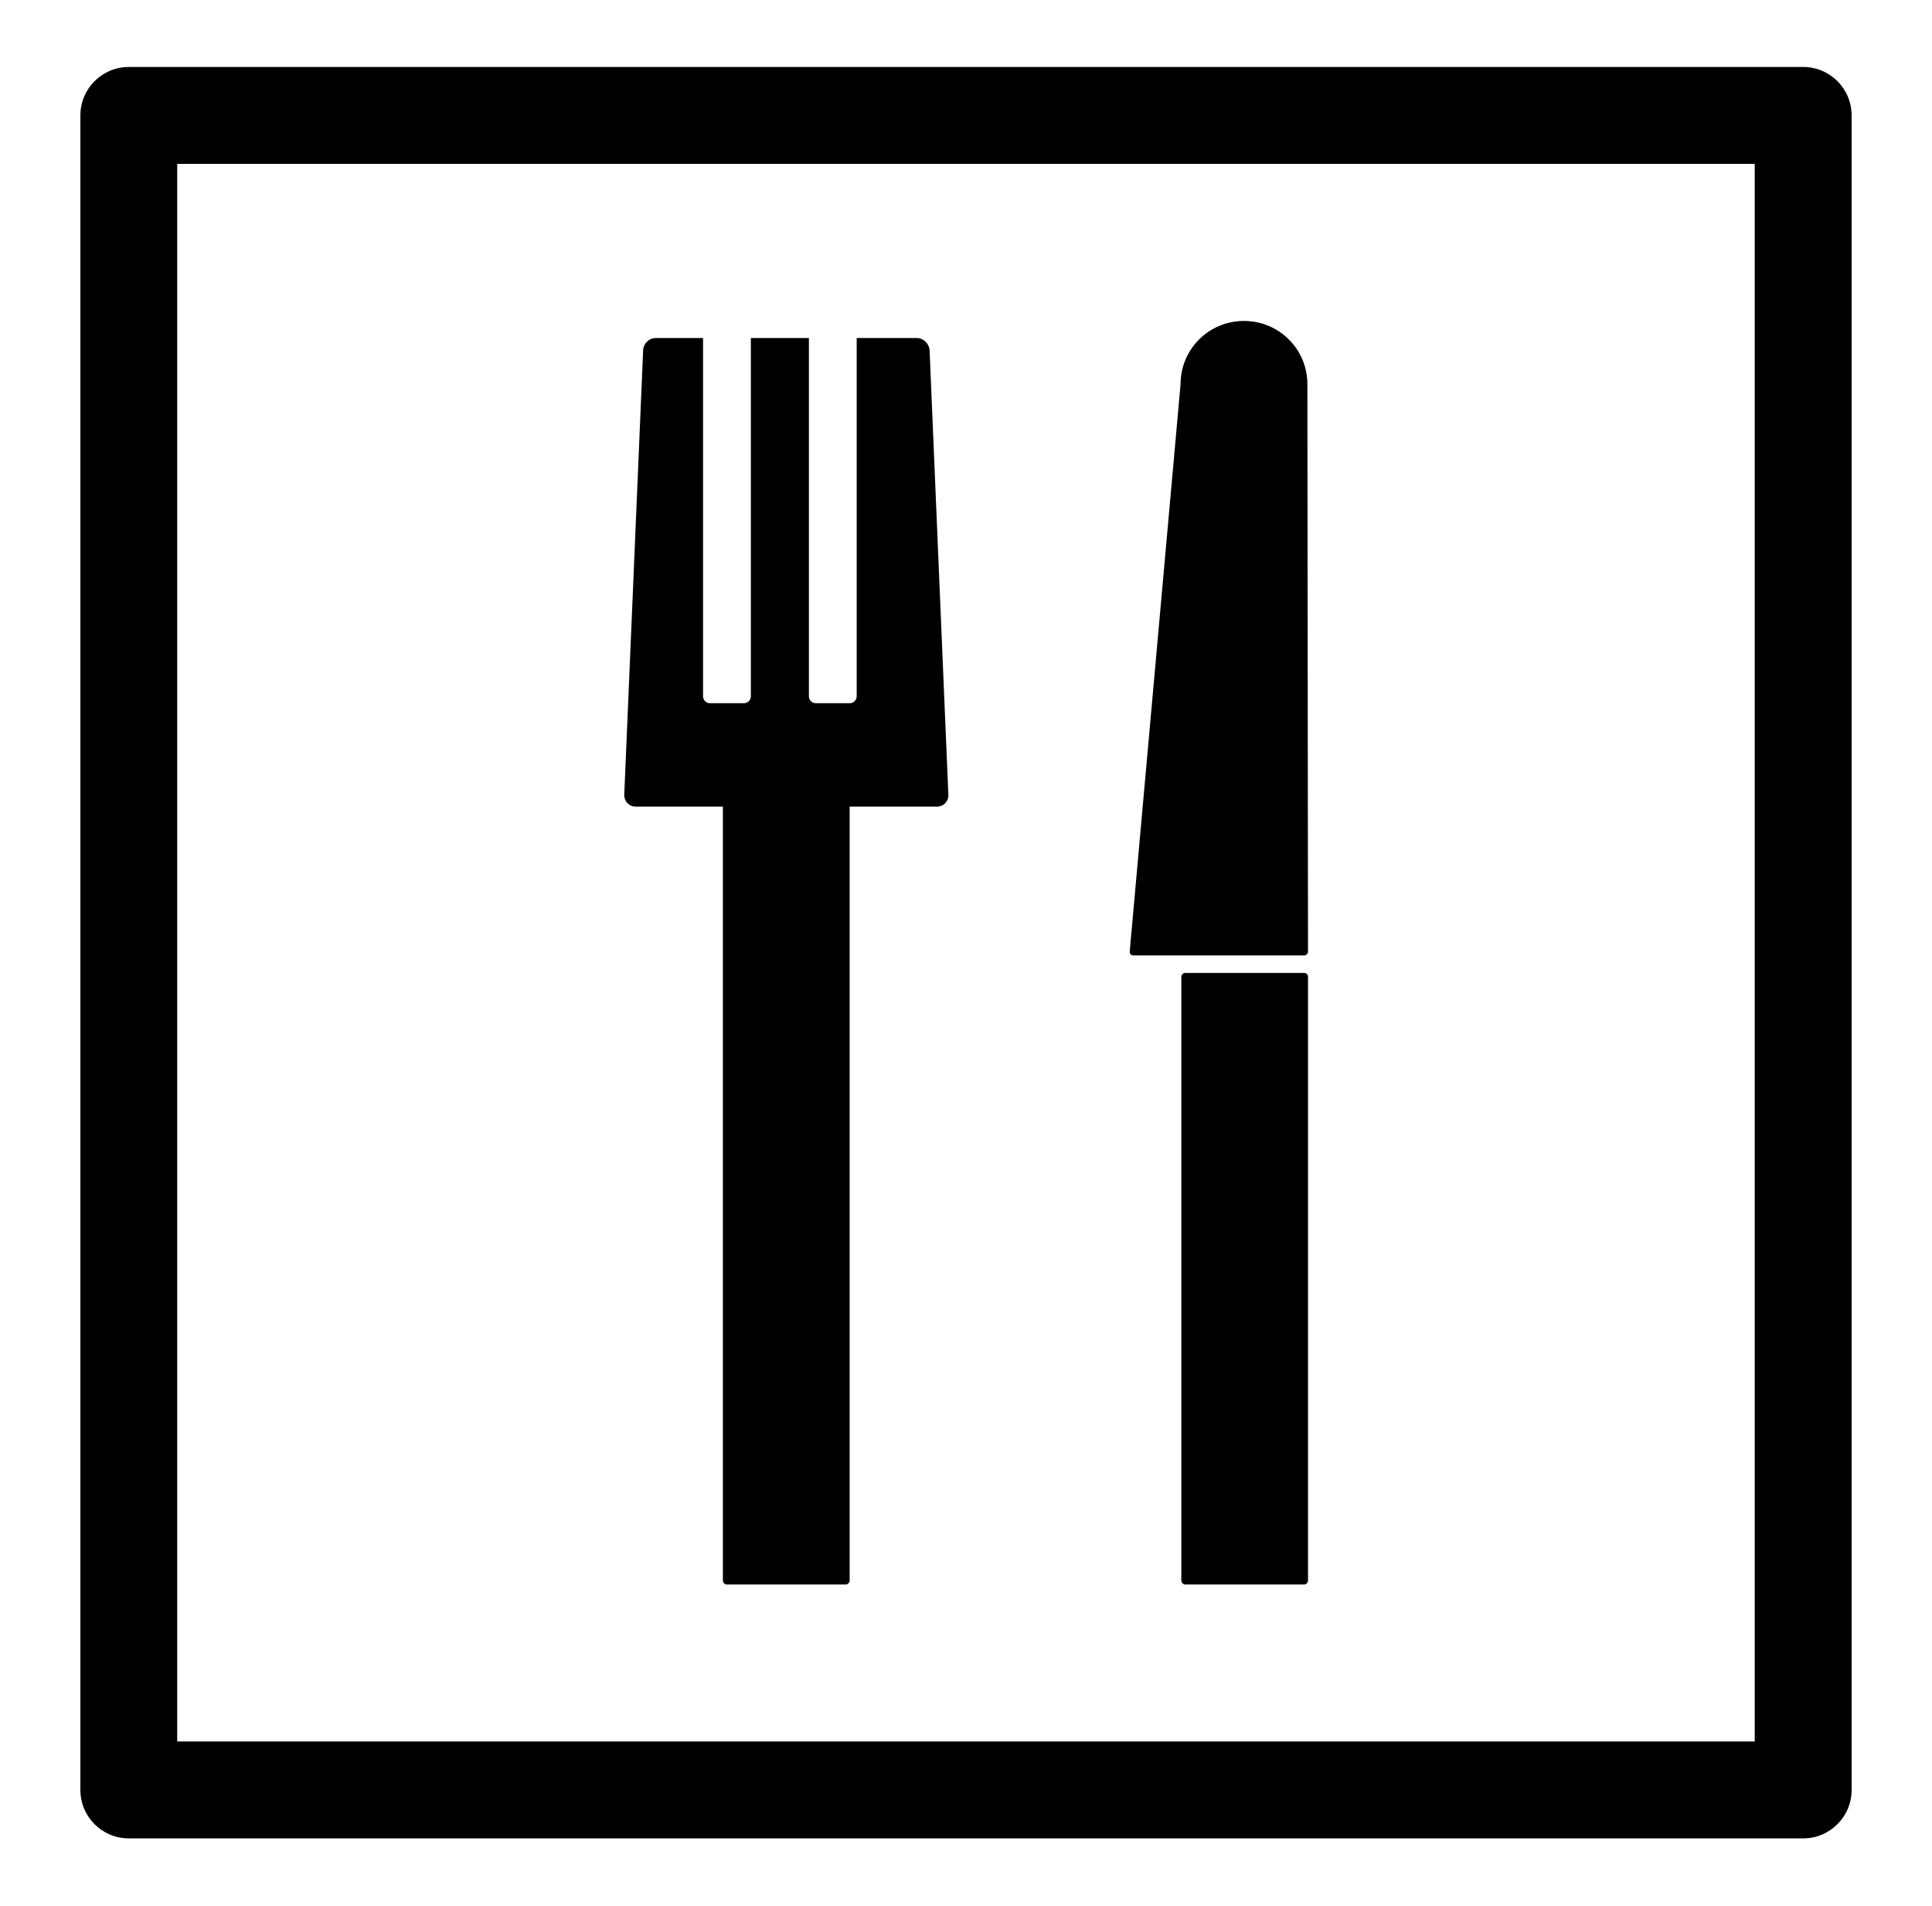
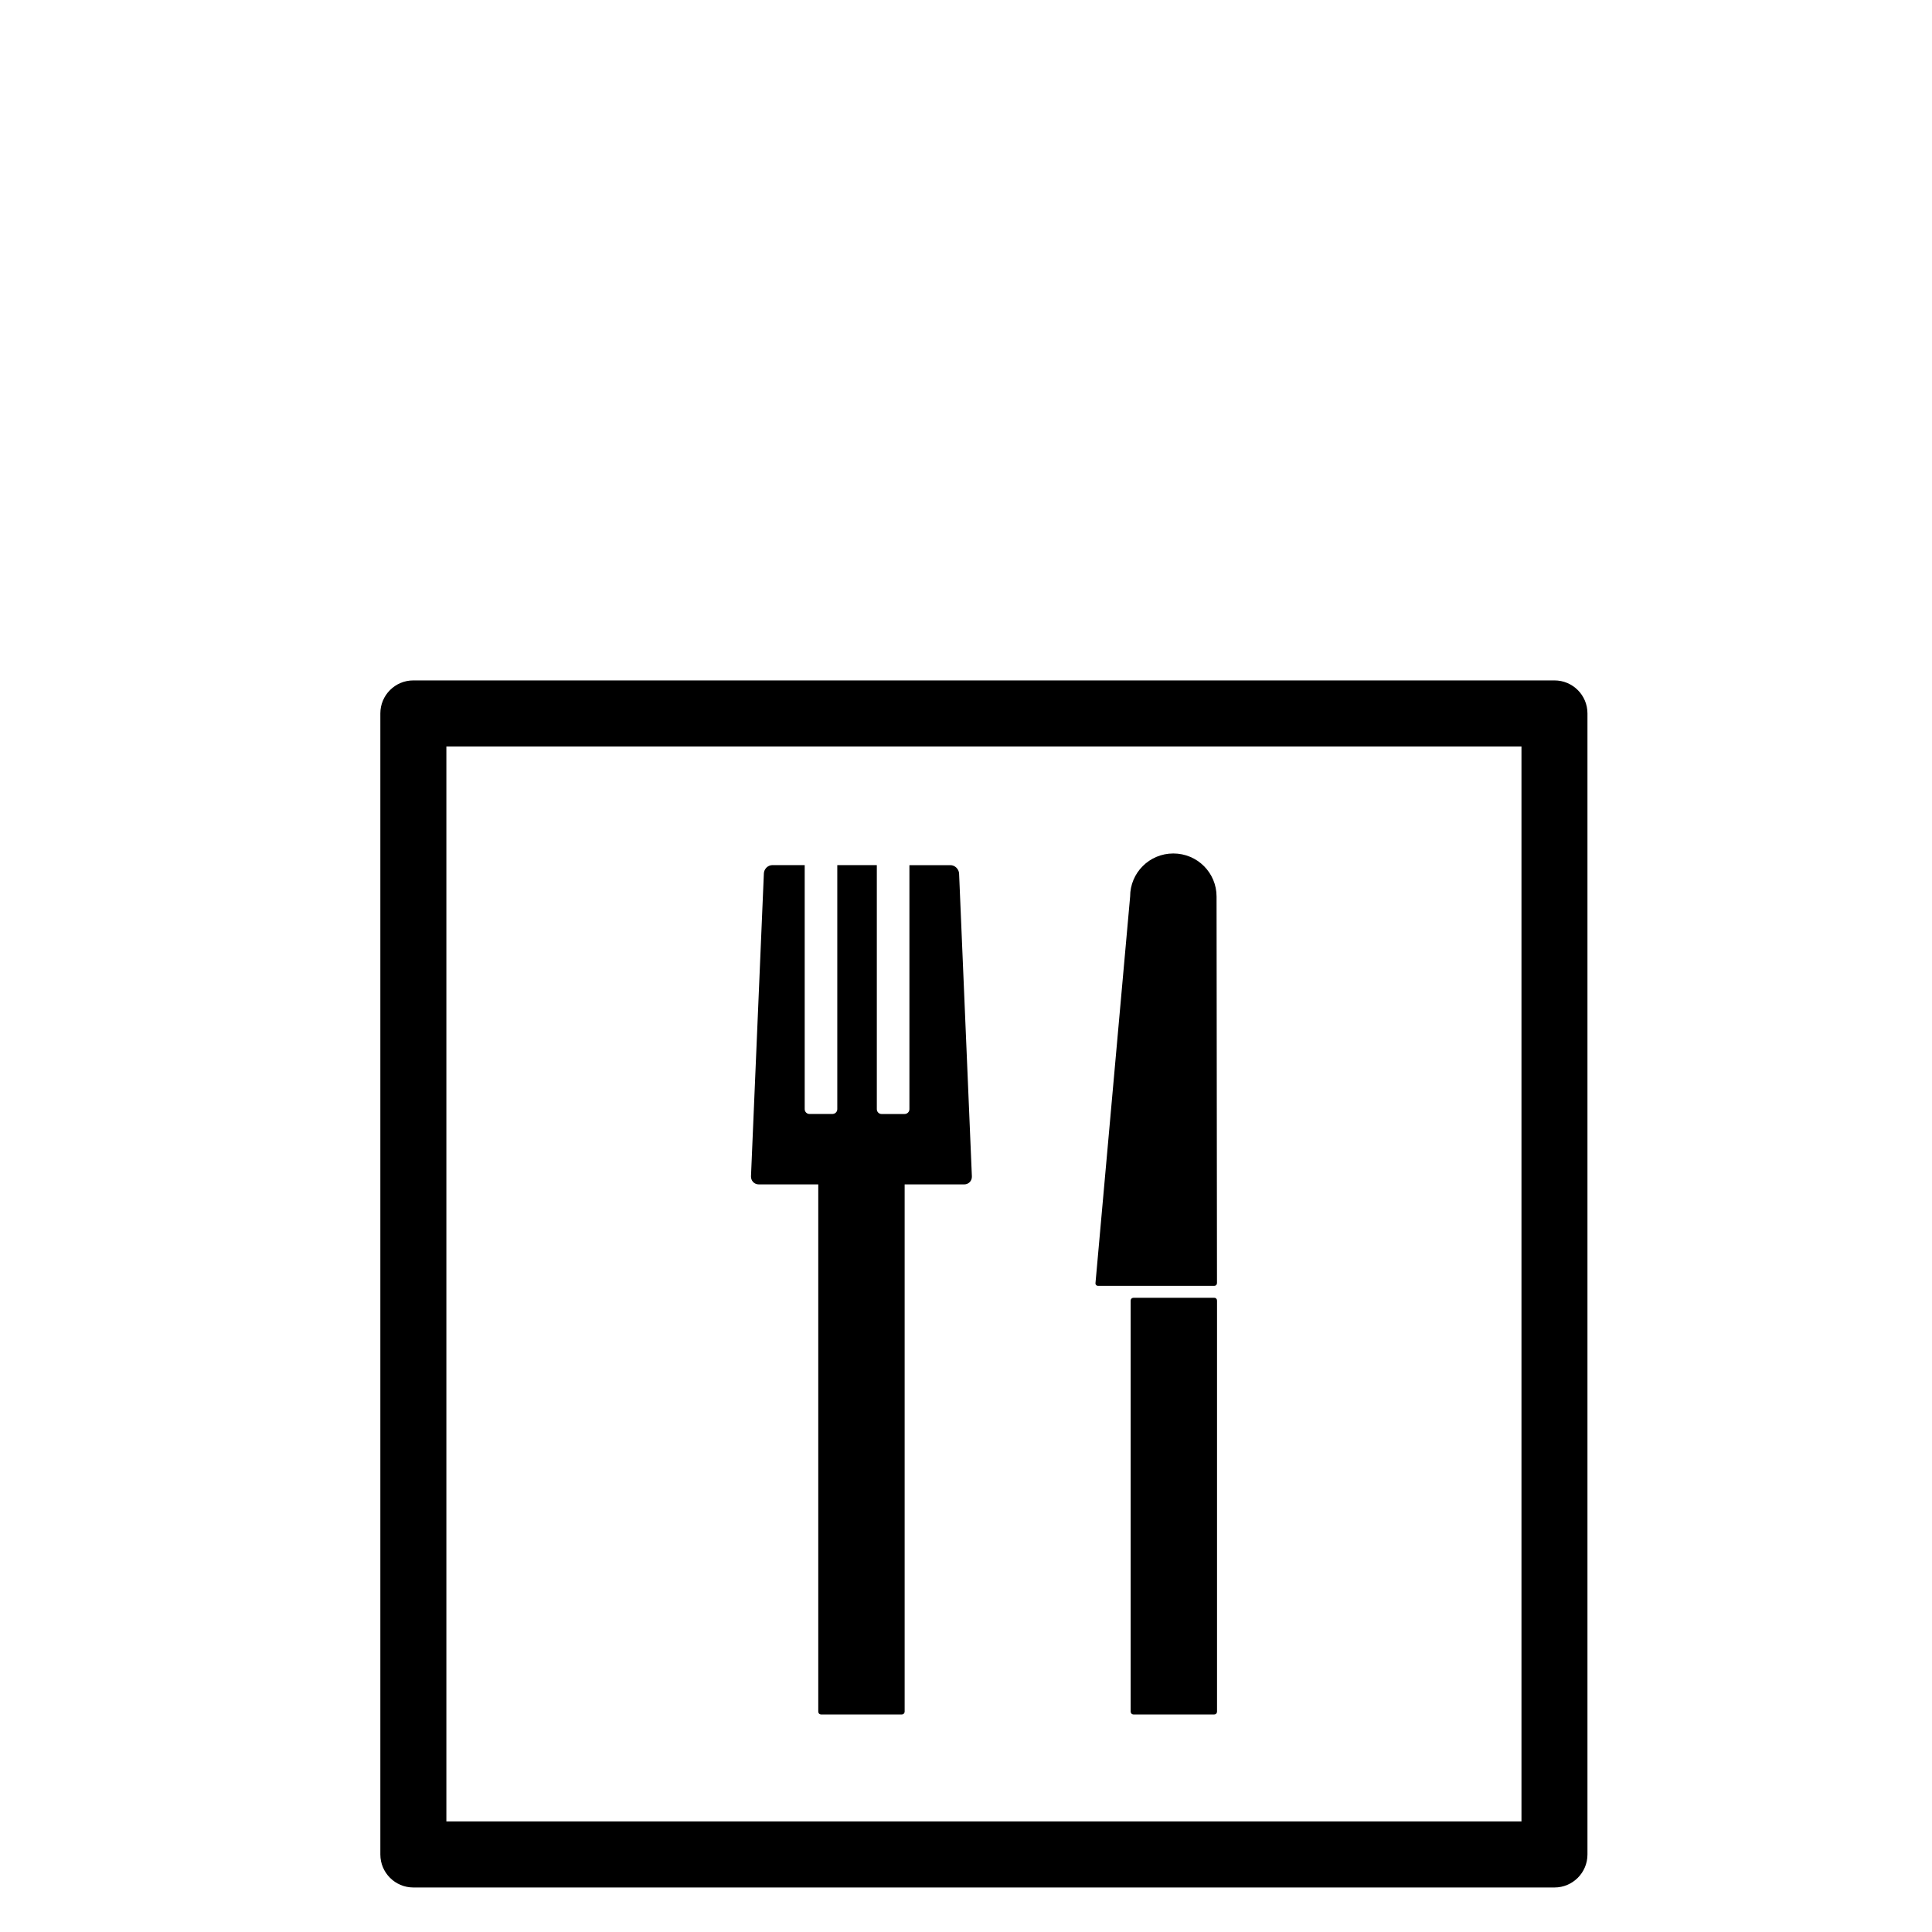
- <svg xmlns="http://www.w3.org/2000/svg" version="1.0" x="0px" y="0px" width="30.668px" height="30.24px" viewBox="0 0 30.668 30.24" enable-background="new 0 0 30.668 30.24" xml:space="preserve">
+ <svg xmlns="http://www.w3.org/2000/svg" version="1.0" x="0px" y="0px" width="45px" height="45px" viewBox="0 0 45 45" enable-background="new 0 0 45 45" xml:space="preserve">
  <g id="Layer_9" display="none">
    <g display="inline">
-       <path d="M13.842,19.963c0,0,0-2.237,0-2.685c0-1.818,0.301-2.537,2.332-3.885c1.062-0.704,1.753-1.167,1.753-2.21    c0-1.233-0.885-2.151-2.621-2.151c-1.777,0-2.703,1.114-2.703,2.781c0,0.408,0,1.125,0,1.125H9.486c0,0,0-1.153,0-1.506    c0-2.679,2.435-5.443,5.819-5.443c3.481,0,5.876,2.385,5.876,5.371c0,1.964-0.82,2.814-3.058,4.463    c-1.048,0.771-1.185,0.9-1.185,2.01c0,0.328,0,2.13,0,2.13H13.842z" />
-       <rect x="13.842" y="21.148" width="3.119" height="3.104" />
-       <path d="M27.6,28.098H3.068c-0.392,0-0.71-0.318-0.71-0.71V2.852c0-0.392,0.318-0.71,0.71-0.71H27.6c0.392,0,0.71,0.318,0.71,0.71    v24.536C28.31,27.78,27.992,28.098,27.6,28.098z M3.778,26.678H26.89V3.562H3.778V26.678z" />
+       <path d="M21.425,34.749c0,0,0-2.237,0-2.685c0-1.818,0.301-2.537,2.332-3.885c1.062-0.704,1.753-1.167,1.753-2.21    c0-1.233-0.885-2.151-2.621-2.151c-1.777,0-2.703,1.114-2.703,2.781c0,0.408,0,1.125,0,1.125H17.07c0,0,0-1.153,0-1.506    c0-2.679,2.435-5.443,5.819-5.443c3.481,0,5.876,2.385,5.876,5.371c0,1.964-0.82,2.814-3.058,4.463    c-1.048,0.771-1.185,0.9-1.185,2.01c0,0.328,0,2.13,0,2.13H21.425z" />
+       <rect x="21.425" y="35.934" width="3.119" height="3.104" />
+       <path d="M35.183,42.884H10.652c-0.392,0-0.71-0.318-0.71-0.71V17.638c0-0.392,0.318-0.71,0.71-0.71h24.531    c0.392,0,0.71,0.318,0.71,0.71v24.536C35.893,42.565,35.575,42.884,35.183,42.884z M11.362,41.464h23.111V18.348H11.362V41.464z" />
    </g>
  </g>
  <g id="Layer_8" display="none">
    <g display="inline">
-       <path d="M7.043,18.928c0,0,0.267,0.022,0.267,0.111c0,0.244,0,7.82,0,7.82s0.017,0.053,0.052,0.053c0.194,0,0.862,0,0.885,0    c0.036,0,0.036-0.047,0.036-0.047s0.731-7.554,0.835-7.833c0,0,0.011-0.059,0.094-0.059c0.136,0,0.901,0.008,1.266,0    c0.064,0,0.079-0.045,0.064-0.064c-0.013-0.097-1.754-6.508-1.784-6.875c-0.012-0.188,0.141-0.973,0.24-1.2    c0.081-0.223,0.214-0.208,0.313-0.114c0.123,0.114,1.895,4.986,1.981,5.091c0.082,0.108,0.956-0.149,0.956-0.302    c-0.009-0.15-2.062-7.291-2.291-7.67C9.739,7.487,8.512,7.271,7.11,7.271H7.043H7.035H6.968c-1.403,0-2.638,0.216-2.846,0.569    c-0.233,0.38-2.282,7.52-2.282,7.67c-0.009,0.152,0.866,0.41,0.952,0.302c0.086-0.105,1.852-4.977,1.971-5.091    c0.108-0.095,0.227-0.109,0.322,0.114c0.088,0.227,0.251,1.012,0.235,1.2c-0.027,0.366-1.782,6.777-1.803,6.875    c-0.003,0.019,0.005,0.064,0.073,0.064c0.365,0.008,1.136,0,1.28,0c0.077,0,0.091,0.059,0.091,0.059    c0.102,0.28,0.832,7.833,0.832,7.833s0,0.047,0.037,0.047c0.031,0,0.693,0,0.884,0c0.034,0,0.054-0.053,0.054-0.053    s0-7.576,0-7.82c0-0.089,0.266-0.111,0.266-0.111H7.043" />
-       <path d="M5.863,3.801C5.54,4.168,5.49,4.728,5.527,5.252c0.084,1.012,0.51,1.938,1.748,1.769c1.38-0.197,1.696-2.674,0.646-3.436    C7.592,3.341,7.201,3.328,6.747,3.328C6.385,3.422,6.111,3.521,5.863,3.801" />
-       <path d="M22.534,3.801c-0.322,0.367-0.372,0.935-0.34,1.459c0.091,1.004,0.513,1.941,1.75,1.761    c1.38-0.197,1.696-2.674,0.653-3.436c-0.333-0.244-0.723-0.257-1.188-0.257C23.059,3.422,22.786,3.521,22.534,3.801" />
-       <path d="M20.74,7.853c-0.349,0.546-0.488,1.35-0.649,1.988c-0.402,1.661-0.769,3.372-1.081,5.081    c-0.067,0.366-0.355,1.328-0.214,1.674c0.025,0.03,0.047,0.056,0.071,0.086c0.153,0.092,1.01,0.322,1.175,0.164    c0.251-0.23,0.292-0.882,0.388-1.209c0.384-1.492,0.77-2.987,1.147-4.476c0.009,0,0.009,0,0.024,0    c0.106,0.757,0.22,1.52,0.333,2.279c-0.769,4.479-2.301,13.463-2.301,13.463s1.236,0,1.849,0c0.766-3.136,1.525-6.283,2.28-9.434    c0.014,0,0.018,0,0.021,0c0.771,3.105,2.362,9.434,2.362,9.434s1.495,0,1.812,0c-0.197-1.192-0.392-2.394-0.585-3.585    c-0.575-3.303-1.138-6.606-1.7-9.914c0.107-0.744,0.226-1.5,0.335-2.244h0.017c0.117,0.413,0.224,0.824,0.339,1.24    c0.293,1.156,0.582,2.312,0.876,3.469c0.073,0.28,0.114,0.774,0.316,0.985c0.181,0.186,1.049-0.031,1.201-0.167    c0.13-0.107,0.047-0.357,0.027-0.488c-0.379-2.232-0.805-4.517-1.376-6.686c-0.139-0.515-0.227-1.373-0.63-1.76    C26.205,7.201,21.166,7.19,20.74,7.853" />
-       <path d="M16.046,26.913V3.408c0-0.044-0.044-0.08-0.079-0.08h-1.307c-0.041,0-0.071,0.036-0.071,0.08v23.505H16.046z" />
+       <path d="M14.627,33.714c0,0,0.267,0.022,0.267,0.111c0,0.244,0,7.82,0,7.82s0.017,0.053,0.052,0.053c0.194,0,0.862,0,0.885,0    c0.036,0,0.036-0.048,0.036-0.048s0.731-7.554,0.835-7.833c0,0,0.011-0.059,0.094-0.059c0.136,0,0.901,0.008,1.266,0    c0.064,0,0.079-0.045,0.064-0.064c-0.013-0.097-1.754-6.508-1.784-6.874c-0.012-0.188,0.141-0.974,0.24-1.2    c0.081-0.223,0.214-0.209,0.313-0.114c0.123,0.114,1.895,4.986,1.981,5.091c0.082,0.108,0.956-0.149,0.956-0.302    c-0.009-0.15-2.062-7.29-2.291-7.67c-0.219-0.353-1.445-0.569-2.848-0.569h-0.066h-0.009h-0.066c-1.403,0-2.638,0.217-2.846,0.569    c-0.233,0.38-2.282,7.52-2.282,7.67c-0.009,0.152,0.866,0.41,0.952,0.302c0.086-0.104,1.852-4.977,1.971-5.091    c0.108-0.095,0.227-0.108,0.322,0.114c0.088,0.227,0.251,1.012,0.235,1.2c-0.027,0.366-1.782,6.777-1.803,6.874    c-0.003,0.02,0.005,0.064,0.073,0.064c0.365,0.008,1.136,0,1.28,0c0.077,0,0.091,0.059,0.091,0.059    c0.102,0.279,0.832,7.833,0.832,7.833s0,0.048,0.037,0.048c0.031,0,0.693,0,0.884,0c0.034,0,0.054-0.053,0.054-0.053    s0-7.576,0-7.82c0-0.089,0.266-0.111,0.266-0.111H14.627" />
+       <path d="M13.446,18.587c-0.323,0.366-0.373,0.927-0.336,1.45c0.084,1.013,0.51,1.938,1.748,1.77    c1.38-0.197,1.696-2.674,0.646-3.437c-0.329-0.243-0.721-0.257-1.175-0.257C13.969,18.207,13.694,18.307,13.446,18.587" />
+       <path d="M30.117,18.587c-0.322,0.366-0.372,0.935-0.34,1.459c0.091,1.004,0.513,1.94,1.75,1.761    c1.38-0.197,1.696-2.674,0.653-3.437c-0.333-0.243-0.723-0.257-1.188-0.257C30.643,18.207,30.369,18.307,30.117,18.587" />
+       <path d="M28.323,22.639c-0.349,0.546-0.488,1.35-0.649,1.988c-0.402,1.661-0.769,3.372-1.081,5.08    c-0.067,0.366-0.355,1.328-0.214,1.675c0.025,0.03,0.047,0.056,0.071,0.086c0.153,0.092,1.01,0.321,1.175,0.164    c0.251-0.23,0.292-0.883,0.388-1.209c0.384-1.492,0.77-2.987,1.147-4.477c0.009,0,0.009,0,0.024,0    c0.106,0.757,0.22,1.521,0.333,2.279c-0.769,4.479-2.301,13.464-2.301,13.464s1.236,0,1.849,0c0.766-3.137,1.525-6.283,2.28-9.434    c0.014,0,0.018,0,0.021,0c0.771,3.105,2.362,9.434,2.362,9.434s1.495,0,1.812,0c-0.197-1.192-0.392-2.394-0.585-3.586    c-0.575-3.303-1.138-6.605-1.7-9.913c0.107-0.744,0.226-1.501,0.335-2.244h0.017c0.117,0.413,0.224,0.824,0.339,1.24    c0.293,1.156,0.582,2.312,0.876,3.469c0.073,0.28,0.114,0.774,0.316,0.984c0.181,0.186,1.049-0.03,1.201-0.167    c0.13-0.107,0.047-0.356,0.027-0.487c-0.379-2.232-0.805-4.518-1.376-6.687c-0.139-0.515-0.227-1.372-0.63-1.76    C33.788,21.986,28.749,21.976,28.323,22.639" />
+       <path d="M23.63,41.698V18.193c0-0.045-0.044-0.08-0.079-0.08h-1.307c-0.041,0-0.071,0.035-0.071,0.08v23.505H23.63z" />
    </g>
  </g>
  <g id="Layer_7" display="none">
    <g display="inline">
-       <path d="M29.545,2.485H1.124C0.51,2.485,0,2.984,0,3.596v23.045c0,0.612,0.51,1.114,1.124,1.114h28.421    c0.63,0,1.123-0.502,1.123-1.114V3.596C30.668,2.984,30.175,2.485,29.545,2.485z M28.443,25.529H2.24V4.711h26.203V25.529z" />
-       <path d="M27.54,16.409l-1.182-1.176c0,0-3.167,3.164-3.894,3.896V7.954h-1.668v11.175c-0.73-0.731-3.899-3.901-3.899-3.901    l-1.177,1.182l5.918,5.908" />
-       <path d="M3.616,13.629l1.169,1.17c0,0,3.185-3.166,3.917-3.901v11.173h1.664V10.898c0.729,0.735,3.898,3.901,3.898,3.901    l1.171-1.17l-5.913-5.92" />
+       <path d="M37.129,17.271H8.708c-0.614,0-1.124,0.499-1.124,1.111v23.045c0,0.612,0.51,1.114,1.124,1.114h28.421    c0.63,0,1.123-0.502,1.123-1.114V18.382C38.252,17.77,37.759,17.271,37.129,17.271z M36.027,40.314H9.824V19.497h26.203V40.314z" />
+       <path d="M35.124,31.194l-1.182-1.176c0,0-3.167,3.164-3.894,3.896V22.739H28.38v11.175c-0.73-0.731-3.899-3.901-3.899-3.901    l-1.177,1.182l5.918,5.908" />
+       <path d="M11.2,28.415l1.169,1.17c0,0,3.185-3.166,3.917-3.901v11.173h1.664V25.684c0.729,0.735,3.898,3.901,3.898,3.901    l1.171-1.17l-5.913-5.92" />
    </g>
  </g>
  <g id="Layer_6" display="none">
    <g display="inline">
-       <polygon points="22.78,0.657 22.78,8.094 15.444,8.094 15.444,15.427 8.084,15.427 7.989,22.762 0.542,22.762 0.542,30.093     0.542,30.24 30.125,30.24 30.125,0.657   " />
-       <path display="none" d="M25.37,26.945l0.003-1.838c0,0-4.998-0.014-6.151-0.014l8.786-8.78l-1.316-1.309l-8.772,8.782    c0.005-1.145,0.005-6.129,0.005-6.129H16.08l-0.003,9.295" />
-       <path d="M11.369,11.938l0.006-1.838c0,0-4.997-0.015-6.151-0.015l8.784-8.776L12.694,0L3.919,8.782    C3.925,7.637,3.925,2.65,3.925,2.65H2.081l-0.002,9.296" />
+       <polygon points="30.363,15.442 30.363,22.879 23.027,22.879 23.027,30.212 15.668,30.212 15.572,37.547 8.126,37.547     8.126,44.878 8.126,45.025 37.709,45.025 37.709,15.442   " />
+       <path display="none" d="M32.953,41.73l0.003-1.838c0,0-4.998-0.014-6.151-0.014l8.786-8.78l-1.316-1.309l-8.772,8.782    c0.005-1.145,0.005-6.129,0.005-6.129h-1.844l-0.003,9.295" />
+       <path d="M18.952,26.723l0.006-1.838c0,0-4.997-0.015-6.151-0.015l8.784-8.776l-1.313-1.309l-8.774,8.782    c0.006-1.146,0.006-6.132,0.006-6.132H9.664l-0.002,9.296" />
    </g>
  </g>
  <g id="Layer_5">
    <g>
      <g>
-         <path d="M28.623,29.178H2.045c-0.425,0-0.769-0.344-0.769-0.769V1.832c0-0.425,0.344-0.769,0.769-0.769h26.578     c0.425,0,0.769,0.344,0.769,0.769v26.577C29.392,28.833,29.048,29.178,28.623,29.178z M2.813,27.64h25.041V2.601H2.813V27.64z" />
+         <path d="M36.207,43.963H9.628c-0.425,0-0.769-0.344-0.769-0.769V16.617c0-0.425,0.344-0.769,0.769-0.769h26.578     c0.425,0,0.769,0.344,0.769,0.769v26.577C36.975,43.619,36.631,43.963,36.207,43.963z M10.397,42.425h25.041V17.387H10.397     V42.425z" />
      </g>
-       <path d="M20.753,6.097c0-0.554-0.448-1.003-1.007-1.003c-0.558,0-1.006,0.449-1.006,1.003l-0.807,9.001    c-0.004,0.039,0.024,0.066,0.058,0.066H20.7c0.036,0,0.063-0.027,0.063-0.066L20.753,6.097z" />
-       <path d="M13.487,12.175c0-0.039-0.027-0.066-0.066-0.066h-1.883c-0.036,0-0.063,0.028-0.063,0.066v12.906    c0,0.039,0.027,0.067,0.063,0.067h1.883c0.039,0,0.066-0.028,0.066-0.067V12.175z" />
-       <path d="M20.764,15.508c0-0.039-0.027-0.066-0.063-0.066h-1.882c-0.039,0-0.067,0.027-0.067,0.066v9.573    c0,0.039,0.028,0.067,0.067,0.067H20.7c0.036,0,0.063-0.028,0.063-0.067V15.508z" />
-       <path d="M14.756,5.559c-0.007-0.105-0.098-0.194-0.201-0.194h-0.956v5.685c0,0.061-0.05,0.111-0.111,0.111h-0.54    c-0.059,0-0.108-0.05-0.108-0.111V5.365h-0.921v5.685c0,0.061-0.05,0.111-0.111,0.111h-0.54c-0.059,0-0.108-0.05-0.108-0.111    V5.365h-0.753c-0.104,0-0.194,0.089-0.198,0.194l-0.3,7.055c-0.002,0.105,0.075,0.188,0.182,0.188h4.785    c0.103,0,0.183-0.083,0.178-0.188L14.756,5.559z" />
+       <path d="M28.336,20.882c0-0.554-0.448-1.003-1.007-1.003c-0.558,0-1.006,0.449-1.006,1.003l-0.807,9.002    c-0.004,0.039,0.024,0.066,0.058,0.066h2.709c0.036,0,0.063-0.027,0.063-0.066L28.336,20.882z" />
+       <path d="M21.071,26.961c0-0.039-0.027-0.066-0.066-0.066h-1.883c-0.036,0-0.063,0.027-0.063,0.066v12.905    c0,0.039,0.027,0.067,0.063,0.067h1.883c0.039,0,0.066-0.028,0.066-0.067V26.961z" />
+       <path d="M28.347,30.294c0-0.039-0.027-0.066-0.063-0.066h-1.882c-0.039,0-0.067,0.027-0.067,0.066v9.572    c0,0.039,0.028,0.067,0.067,0.067h1.882c0.036,0,0.063-0.028,0.063-0.067V30.294z" />
+       <path d="M22.339,20.344c-0.007-0.104-0.098-0.193-0.201-0.193h-0.956v5.685c0,0.061-0.05,0.111-0.111,0.111h-0.54    c-0.059,0-0.108-0.051-0.108-0.111V20.15h-0.921v5.685c0,0.061-0.05,0.111-0.111,0.111h-0.54c-0.059,0-0.108-0.051-0.108-0.111    V20.15h-0.753c-0.104,0-0.194,0.089-0.198,0.193l-0.3,7.056c-0.002,0.104,0.075,0.188,0.182,0.188h4.785    c0.103,0,0.183-0.084,0.178-0.188L22.339,20.344z" />
    </g>
  </g>
  <g id="Layer_4" display="none">
    <g display="inline">
-       <polygon points="22.78,0.329 22.78,7.766 15.444,7.766 15.444,15.098 8.084,15.098 7.989,22.432 0.542,22.432 0.542,29.764     0.542,29.912 30.125,29.912 30.125,0.329   " />
-       <path d="M4.067,0.337L4.061,2.176c0,0,4.996,0.014,6.15,0.014l-8.783,8.776l1.312,1.309l8.775-8.782    C11.51,4.638,11.51,9.625,11.51,9.625h1.844l0.002-9.296" />
+       <polygon points="30.363,15.114 30.363,22.552 23.027,22.552 23.027,29.884 15.668,29.884 15.572,37.218 8.126,37.218 8.126,44.55     8.126,44.697 37.709,44.697 37.709,15.114   " />
+       <path d="M11.65,15.123l-0.006,1.839c0,0,4.996,0.014,6.15,0.014l-8.783,8.776l1.312,1.309l8.775-8.782    c-0.006,1.146-0.006,6.132-0.006,6.132h1.844l0.002-9.296" />
    </g>
  </g>
  <g id="Layer_3" display="none">
    <g display="inline">
-       <path d="M28.107,28.619H2.561c-0.4,0-0.724-0.324-0.724-0.724V2.346c0-0.4,0.324-0.724,0.724-0.724h25.546    c0.4,0,0.724,0.324,0.724,0.724v25.549C28.831,28.294,28.507,28.619,28.107,28.619z M3.285,27.17h24.098V3.07H3.285V27.17z" />
-       <path id="L1_NE_Coat_Check_2_" d="M5.171,21.072c0.178,0.639,0.765,1.379,2.055,1.379c1.495,0,16.321,0,16.321,0h0.004    c1.15,0,1.791-0.76,1.971-1.397c0.188-0.657,0.031-1.741-0.829-2.249l-8.735-5.122v-0.54c0-0.538,0.957-0.666,1.432-1.484    c0.286-0.482,0.354-0.898,0.354-1.355c0-0.605-0.561-2.514-2.513-2.514c-1.808,0-2.6,1.523-2.6,2.389    c0,0.923,1.297,1.215,1.391,0.069c0.062-0.729,0.624-1.052,1.198-1.052c0.345,0,1.112,0.275,1.112,1.132    c0,0,0.062,0.737-0.635,1.073c0,0-1.073,0.428-1.073,1.412v0.87l-8.646,5.103C4.983,19.398,4.983,20.418,5.171,21.072z     M6.876,19.941l8.469-4.949l8.516,4.972c0.521,0.33,0.197,1.07-0.335,1.051H7.204C6.635,21.012,6.349,20.316,6.876,19.941z" />
+       <path d="M35.69,43.404H10.145c-0.4,0-0.724-0.324-0.724-0.725V17.131c0-0.399,0.324-0.724,0.724-0.724H35.69    c0.4,0,0.724,0.324,0.724,0.724V42.68C36.415,43.08,36.09,43.404,35.69,43.404z M10.869,41.956h24.098V17.855H10.869V41.956z" />
+       <path id="L1_NE_Coat_Check_2_" d="M12.755,35.857c0.178,0.639,0.765,1.379,2.055,1.379c1.495,0,16.321,0,16.321,0h0.004    c1.15,0,1.791-0.76,1.971-1.397c0.188-0.657,0.031-1.741-0.829-2.249l-8.735-5.122v-0.54c0-0.538,0.957-0.666,1.432-1.484    c0.286-0.482,0.354-0.898,0.354-1.355c0-0.605-0.561-2.514-2.513-2.514c-1.808,0-2.6,1.523-2.6,2.389    c0,0.923,1.297,1.215,1.391,0.069c0.062-0.729,0.624-1.052,1.198-1.052c0.345,0,1.112,0.275,1.112,1.132    c0,0,0.062,0.737-0.635,1.073c0,0-1.073,0.428-1.073,1.412v0.87l-8.646,5.103C12.566,34.184,12.566,35.203,12.755,35.857z     M14.46,34.727l8.469-4.949l8.516,4.972c0.521,0.33,0.197,1.07-0.335,1.051H14.787C14.219,35.797,13.933,35.102,14.46,34.727z" />
    </g>
  </g>
  <g id="Layer_2" display="none">
    <g display="inline">
-       <path d="M28.658,28.446H2.01V1.794h26.648V28.446z M3.439,27.017h23.789V3.224H3.439V27.017z" />
-       <polygon points="23.764,12.674 17.781,12.674 17.781,6.692 12.889,6.692 12.889,12.674 6.904,12.674 6.904,17.566 12.889,17.566     12.889,23.548 17.781,23.548 17.781,17.566 23.764,17.566   " />
+       <path d="M36.242,43.231H9.593V16.579h26.648V43.231z M11.023,41.802h23.789V18.009H11.023V41.802z" />
+       <polygon points="31.347,27.459 25.365,27.459 25.365,21.478 20.472,21.478 20.472,27.459 14.488,27.459 14.488,32.352     20.472,32.352 20.472,38.333 25.365,38.333 25.365,32.352 31.347,32.352   " />
    </g>
  </g>
  <g id="Layer_1" display="none">
-     <path id="L1_SE_Shop_4_" display="inline" d="M19.596,8.244L19.596,8.244c0-2.354-1.912-4.268-4.265-4.268   c-2.349,0-4.263,1.913-4.263,4.268l0,0H7.021l1.155,18.02h14.312l1.159-18.02H19.596z M12.037,8.244   c0-1.822,1.48-3.297,3.294-3.297c1.818,0,3.296,1.475,3.296,3.297l0,0H12.037L12.037,8.244z" />
+     <path id="L1_SE_Shop_4_" display="inline" d="M27.179,23.029L27.179,23.029c0-2.354-1.912-4.268-4.265-4.268   c-2.349,0-4.263,1.913-4.263,4.268l0,0h-4.048l1.155,18.02h14.312l1.159-18.02H27.179z M19.621,23.029   c0-1.822,1.48-3.297,3.294-3.297c1.818,0,3.296,1.475,3.296,3.297l0,0H19.621L19.621,23.029z" />
  </g>
</svg>
